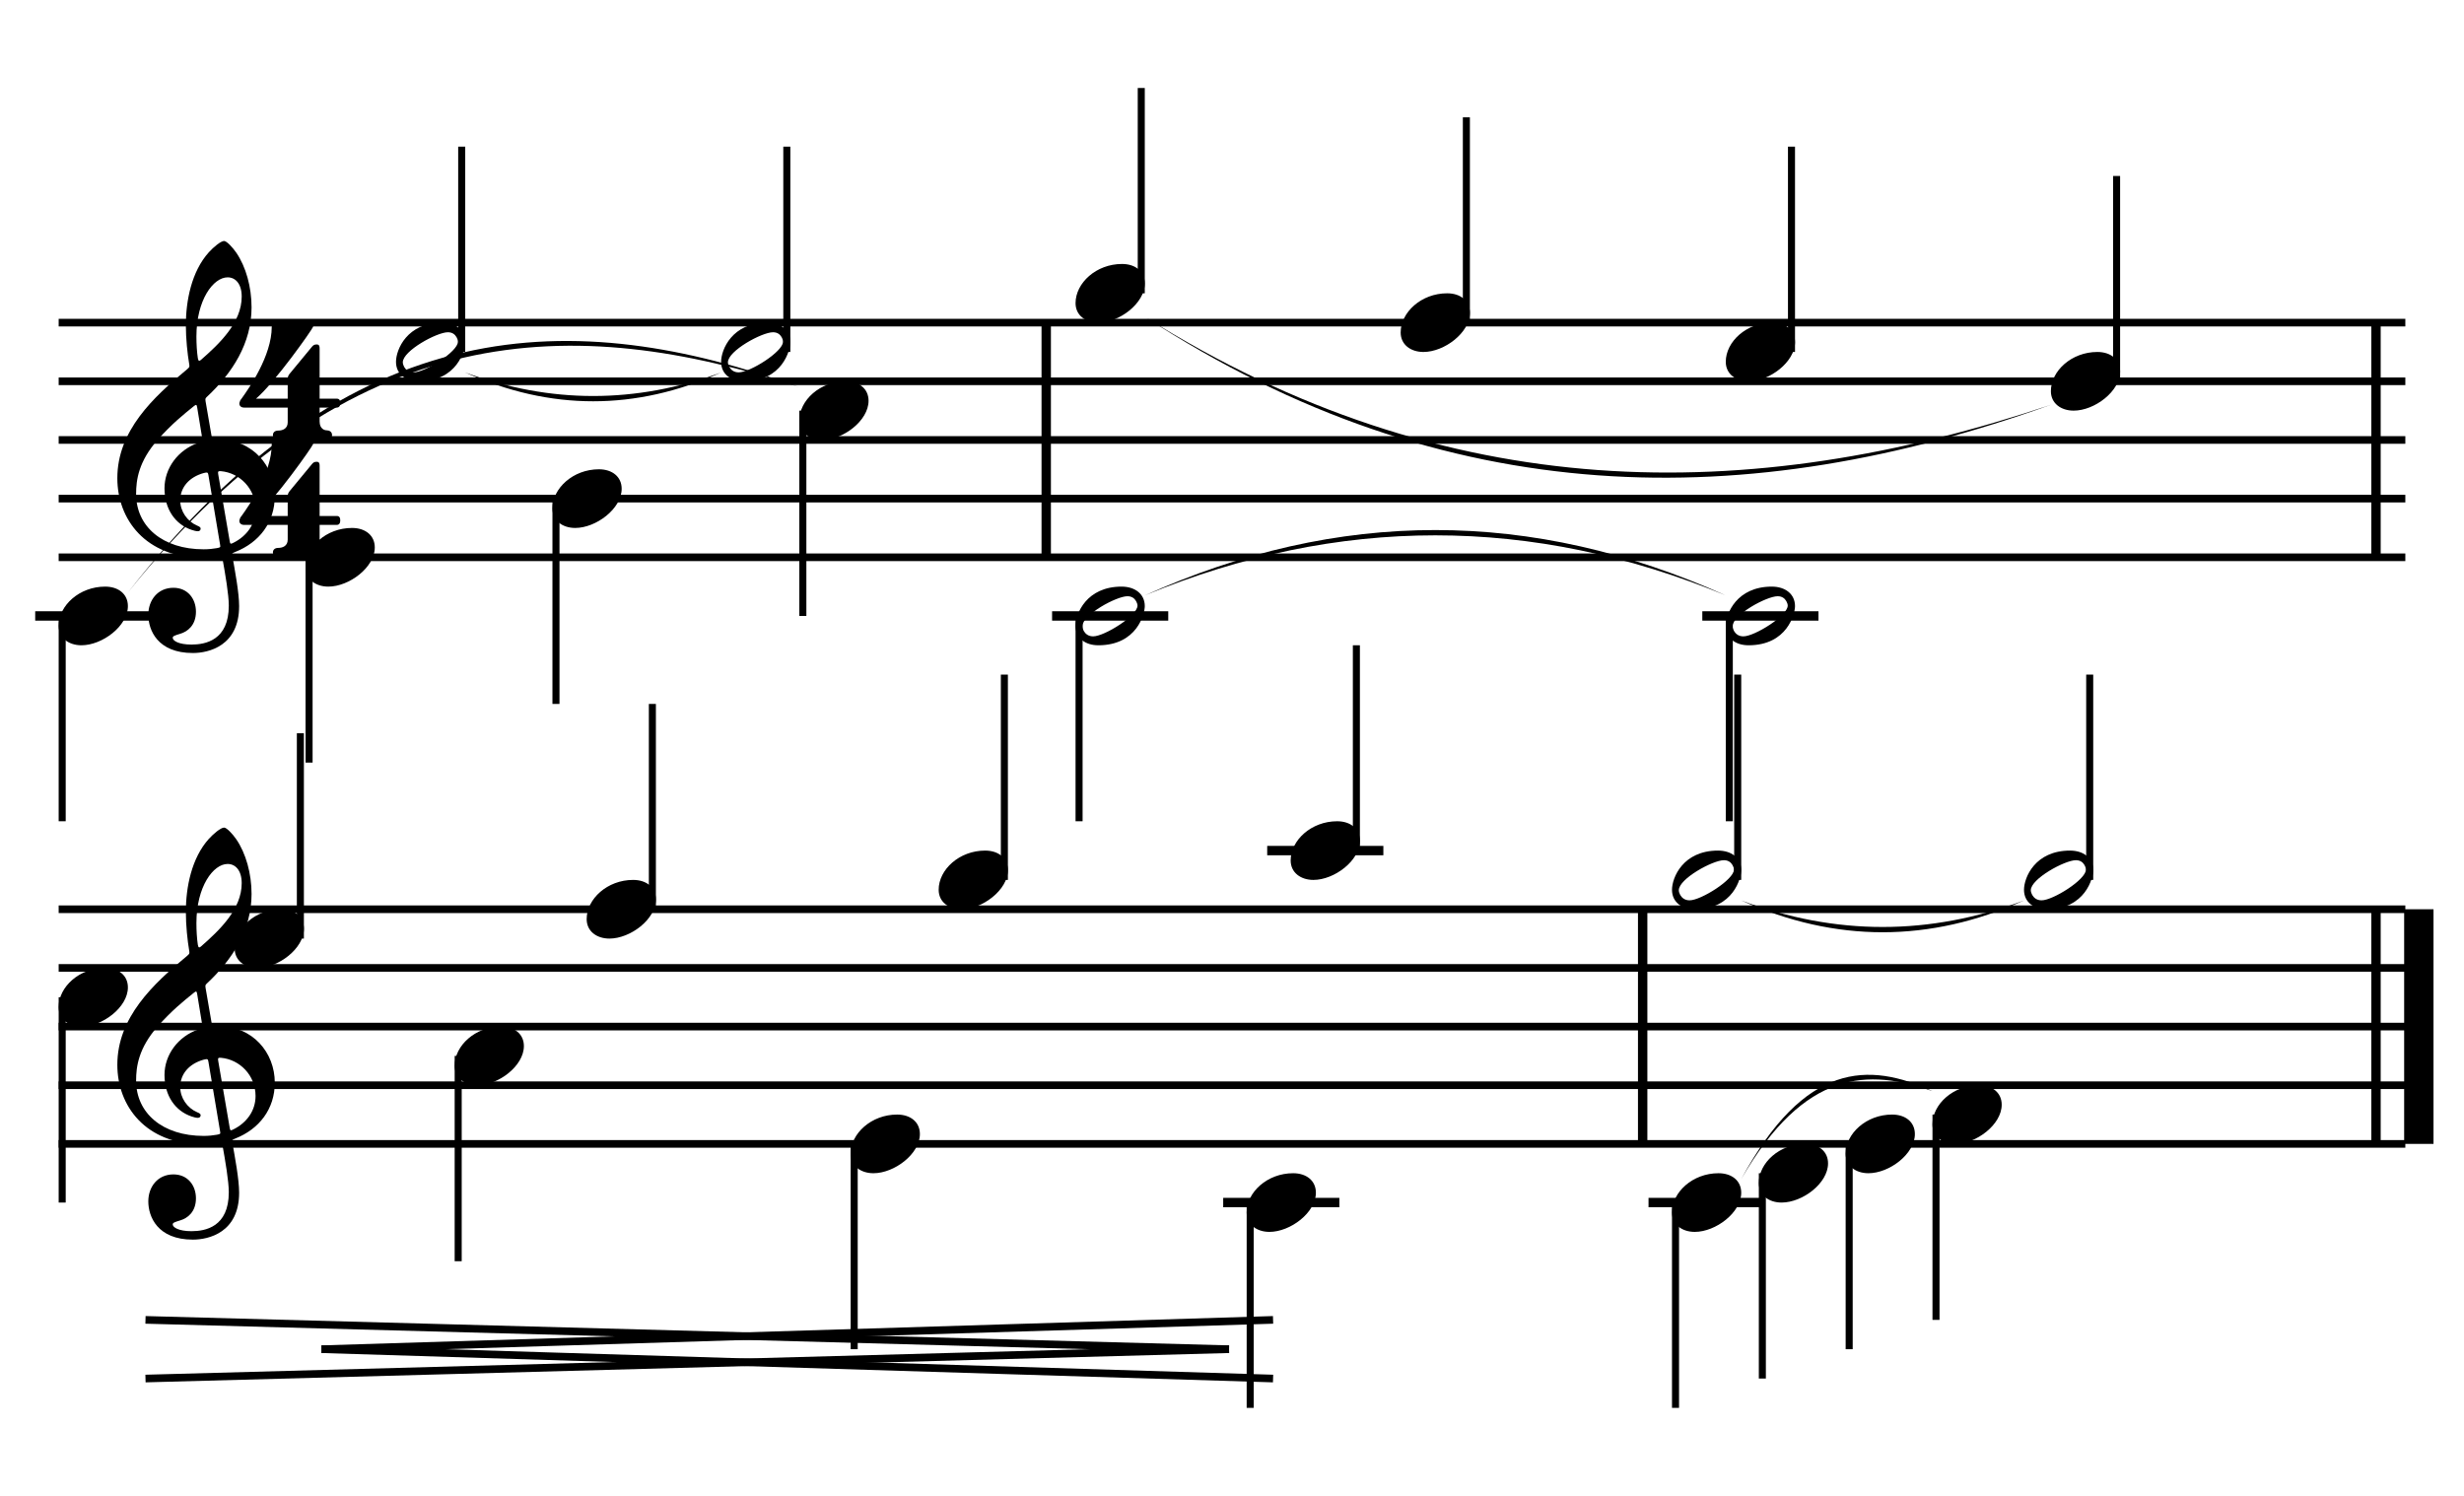
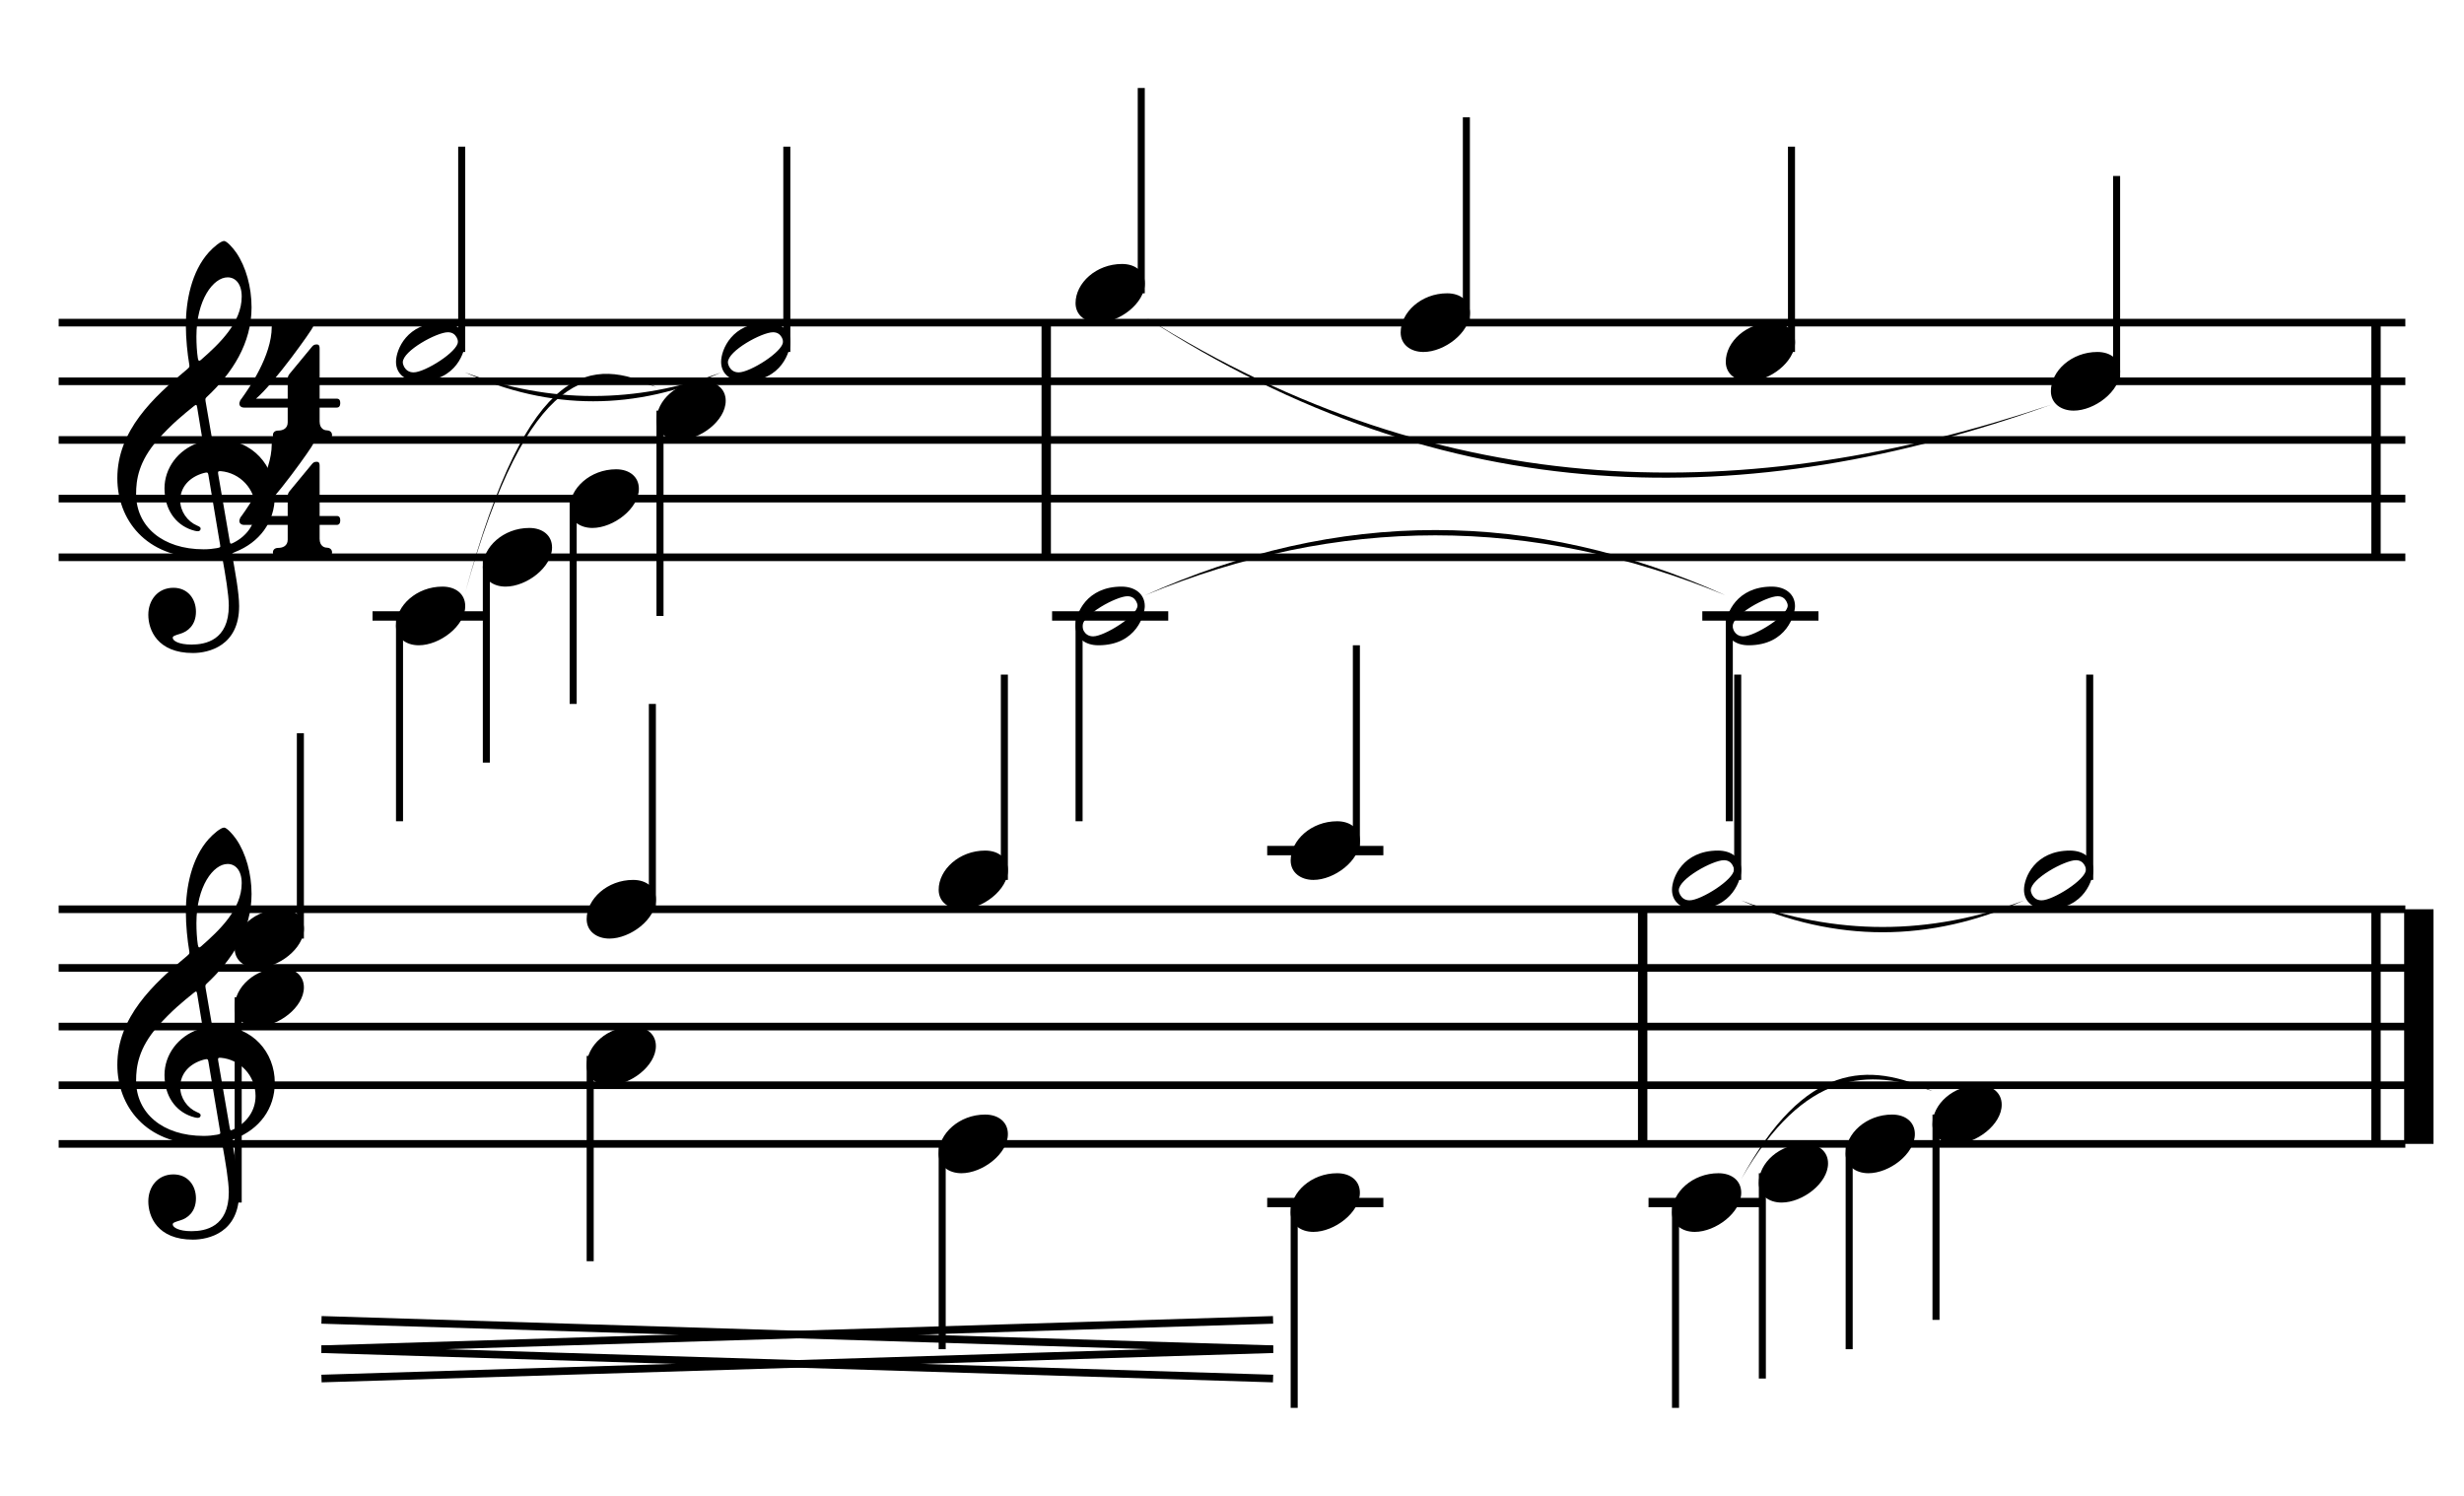
<svg xmlns="http://www.w3.org/2000/svg" width="294" height="178.5" viewBox="-250 -1375 10500 6375">
  <line x1="0" y1="0" x2="10000" y2="0" stroke="black" stroke-width="32.5" />
  <line x1="0" y1="250" x2="10000" y2="250" stroke="black" stroke-width="32.5" />
  <line x1="0" y1="500" x2="10000" y2="500" stroke="black" stroke-width="32.5" />
  <line x1="0" y1="750" x2="10000" y2="750" stroke="black" stroke-width="32.5" />
  <line x1="0" y1="1000" x2="10000" y2="1000" stroke="black" stroke-width="32.5" />
  <path d="M364 252C387 252 413 250 433 246C444 244 446 243 448 255C460 322 475 409 475 456C475 604 375 622 316 622C262 622 236 606 236 593C236 586 245 583 268 576C299 567 335 540 335 482C335 427 300 380 239 380C172 380 132 433 132 495C132 560 171 658 322 658C389 658 519 628 519 458C519 401 501 306 490 244C488 232 489 233 503 227C604 187 671 102 671 -11C671 -139 577 -252 430 -252C404 -252 404 -252 401 -270L376 -415C374 -427 376 -428 382 -434C490 -535 572 -662 572 -815C572 -902 548 -988 507 -1048C492 -1070 466 -1098 455 -1098C441 -1098 410 -1072 390 -1050C316 -968 292 -843 292 -739C292 -681 299 -616 306 -575C308 -563 309 -561 297 -551C153 -432 0 -289 0 -87C0 87 119 252 364 252ZM80 -20C80 -79 90 -158 173 -252C233 -319 279 -356 326 -394C336 -402 338 -401 340 -390L361 -262C364 -243 364 -244 346 -238C258 -208 201 -129 201 -44C201 46 248 110 316 133C324 136 336 139 343 139C351 139 355 134 355 128C355 121 347 118 340 115C298 97 268 54 268 8C268 -49 307 -92 368 -109C384 -113 386 -112 388 -101L438 197C440 208 439 208 424 211C408 214 388 216 368 216C193 216 80 119 80 -20ZM470 -943C503 -943 530 -916 530 -861C530 -750 435 -660 356 -591C349 -585 345 -586 343 -599C339 -625 337 -659 337 -691C337 -847 409 -943 470 -943ZM441 -117C522 -110 589 -42 589 46C589 109 551 160 495 188C483 194 481 194 479 182L430 -103C428 -115 429 -118 441 -117Z" fill="black" transform="translate(250, 750)" />
  <path d="M40 112L226 112L226 175C226 202 204 210 186 210C170 210 163 219 163 229C163 239 167 250 182 250L395 250C405 250 415 243 415 229C415 215 403 209 393 209C383 209 362 203 362 171L362 112L435 112C445 112 450 105 450 93C450 81 446 74 435 74L362 74L362 -140C362 -148 361 -157 350 -157C341 -157 336 -155 330 -148L235 -33C231 -28 226 -22 226 -10L226 74L91 74C171 6 331 -221 334 -232C334 -234 335 -235 335 -237C335 -245 328 -251 320 -251C311 -251 270 -249 252 -249C234 -249 189 -251 181 -251C172 -251 158 -248 158 -232C158 -108 60 31 30 73L24 81C24 82 23 83 23 84C21 88 20 92 20 95C20 105 28 112 40 112Z" fill="black" transform="translate(750, 250)" />
  <path d="M40 112L226 112L226 175C226 202 204 210 186 210C170 210 163 219 163 229C163 239 167 250 182 250L395 250C405 250 415 243 415 229C415 215 403 209 393 209C383 209 362 203 362 171L362 112L435 112C445 112 450 105 450 93C450 81 446 74 435 74L362 74L362 -140C362 -148 361 -157 350 -157C341 -157 336 -155 330 -148L235 -33C231 -28 226 -22 226 -10L226 74L91 74C171 6 331 -221 334 -232C334 -234 335 -235 335 -237C335 -245 328 -251 320 -251C311 -251 270 -249 252 -249C234 -249 189 -251 181 -251C172 -251 158 -248 158 -232C158 -108 60 31 30 73L24 81C24 82 23 83 23 84C21 88 20 92 20 95C20 105 28 112 40 112Z" fill="black" transform="translate(750, 750)" />
  <path d="M97 125C262 125 295 -9 295 -42C295 -93 254 -125 196 -125C47 -125 0 -10 0 42C0 95 42 125 97 125ZM29 44C29 -5 174 -84 221 -84C240 -84 251 -75 258 -63C261 -57 264 -51 264 -44C264 -1 123 87 75 87C54 87 42 76 35 64C32 58 29 51 29 44Z" fill="black" transform="translate(1437.5, 125)" />
  <line x1="1717.5" y1="-750" x2="1717.5" y2="125" stroke="black" stroke-width="30" />
  <path d="M97 125C262 125 295 -9 295 -42C295 -93 254 -125 196 -125C47 -125 0 -10 0 42C0 95 42 125 97 125ZM29 44C29 -5 174 -84 221 -84C240 -84 251 -75 258 -63C261 -57 264 -51 264 -44C264 -1 123 87 75 87C54 87 42 76 35 64C32 58 29 51 29 44Z" fill="black" transform="translate(2822.917, 125)" />
  <line x1="3102.917" y1="-750" x2="3102.917" y2="125" stroke="black" stroke-width="30" />
  <line x1="4208.333" y1="0" x2="4208.333" y2="1000" stroke="black" stroke-width="40" />
-   <path d="M0 42C0 94 43 125 97 125C186 125 295 43 295 -42C295 -93 255 -125 198 -125C88 -125 0 -44 0 42Z" fill="black" transform="translate(0, 1250)" />
-   <line x1="-100" y1="1250" x2="395" y2="1250" stroke="black" stroke-width="40" />
-   <line x1="15" y1="1250" x2="15" y2="2125" stroke="black" stroke-width="30" />
-   <path d="M0 42C0 94 43 125 97 125C186 125 295 43 295 -42C295 -93 255 -125 198 -125C88 -125 0 -44 0 42Z" fill="black" transform="translate(1052.083, 1000)" />
-   <line x1="1067.083" y1="1000" x2="1067.083" y2="1875" stroke="black" stroke-width="30" />
-   <path d="M0 42C0 94 43 125 97 125C186 125 295 43 295 -42C295 -93 255 -125 198 -125C88 -125 0 -44 0 42Z" fill="black" transform="translate(2104.167, 750)" />
-   <line x1="2119.167" y1="750" x2="2119.167" y2="1625" stroke="black" stroke-width="30" />
-   <path d="M0 42C0 94 43 125 97 125C186 125 295 43 295 -42C295 -93 255 -125 198 -125C88 -125 0 -44 0 42Z" fill="black" transform="translate(3156.25, 375)" />
-   <line x1="3171.25" y1="375" x2="3171.25" y2="1250" stroke="black" stroke-width="30" />
+   <path d="M0 42C0 94 43 125 97 125C186 125 295 43 295 -42C295 -93 255 -125 198 -125C88 -125 0 -44 0 42Z" fill="black" transform="translate(1437.5, 1250)" />
+   <line x1="1337.5" y1="1250" x2="1832.5" y2="1250" stroke="black" stroke-width="40" />
+   <line x1="1452.5" y1="1250" x2="1452.5" y2="2125" stroke="black" stroke-width="30" />
+   <path d="M0 42C0 94 43 125 97 125C186 125 295 43 295 -42C295 -93 255 -125 198 -125C88 -125 0 -44 0 42Z" fill="black" transform="translate(1807.5, 1000)" />
+   <line x1="1822.5" y1="1000" x2="1822.5" y2="1875" stroke="black" stroke-width="30" />
+   <path d="M0 42C0 94 43 125 97 125C186 125 295 43 295 -42C295 -93 255 -125 198 -125C88 -125 0 -44 0 42Z" fill="black" transform="translate(2177.5, 750)" />
+   <line x1="2192.5" y1="750" x2="2192.5" y2="1625" stroke="black" stroke-width="30" />
+   <path d="M0 42C0 94 43 125 97 125C186 125 295 43 295 -42C295 -93 255 -125 198 -125C88 -125 0 -44 0 42Z" fill="black" transform="translate(2547.5, 375)" />
+   <line x1="2562.5" y1="375" x2="2562.5" y2="1250" stroke="black" stroke-width="30" />
  <path d="M0 42C0 94 43 125 97 125C186 125 295 43 295 -42C295 -93 255 -125 198 -125C88 -125 0 -44 0 42Z" fill="black" transform="translate(4333.333, -125)" />
  <line x1="4613.333" y1="-1000" x2="4613.333" y2="-125" stroke="black" stroke-width="30" />
  <path d="M0 42C0 94 43 125 97 125C186 125 295 43 295 -42C295 -93 255 -125 198 -125C88 -125 0 -44 0 42Z" fill="black" transform="translate(5718.75, 0)" />
  <line x1="5998.75" y1="-875" x2="5998.75" y2="0" stroke="black" stroke-width="30" />
  <path d="M0 42C0 94 43 125 97 125C186 125 295 43 295 -42C295 -93 255 -125 198 -125C88 -125 0 -44 0 42Z" fill="black" transform="translate(7104.167, 125)" />
  <line x1="7384.167" y1="-750" x2="7384.167" y2="125" stroke="black" stroke-width="30" />
  <path d="M0 42C0 94 43 125 97 125C186 125 295 43 295 -42C295 -93 255 -125 198 -125C88 -125 0 -44 0 42Z" fill="black" transform="translate(8489.583, 250)" />
  <line x1="8769.583" y1="-625" x2="8769.583" y2="250" stroke="black" stroke-width="30" />
  <line x1="9875" y1="0" x2="9875" y2="1000" stroke="black" stroke-width="40" />
  <path d="M97 125C262 125 295 -9 295 -42C295 -93 254 -125 196 -125C47 -125 0 -10 0 42C0 95 42 125 97 125ZM29 44C29 -5 174 -84 221 -84C240 -84 251 -75 258 -63C261 -57 264 -51 264 -44C264 -1 123 87 75 87C54 87 42 76 35 64C32 58 29 51 29 44Z" fill="black" transform="translate(4333.333, 1250)" />
  <line x1="4233.333" y1="1250" x2="4728.333" y2="1250" stroke="black" stroke-width="40" />
  <line x1="4348.333" y1="1250" x2="4348.333" y2="2125" stroke="black" stroke-width="30" />
  <path d="M97 125C262 125 295 -9 295 -42C295 -93 254 -125 196 -125C47 -125 0 -10 0 42C0 95 42 125 97 125ZM29 44C29 -5 174 -84 221 -84C240 -84 251 -75 258 -63C261 -57 264 -51 264 -44C264 -1 123 87 75 87C54 87 42 76 35 64C32 58 29 51 29 44Z" fill="black" transform="translate(7104.167, 1250)" />
  <line x1="7004.167" y1="1250" x2="7499.167" y2="1250" stroke="black" stroke-width="40" />
  <line x1="7119.167" y1="1250" x2="7119.167" y2="2125" stroke="black" stroke-width="30" />
  <path d="M1732.50,212.50 C2095.97,376.06 2459.44,376.06 2822.92,212.50 C2459.44,346.06 2095.97,346.06 1732.50,212.50Z" fill="black" stroke="none" />
  <path d="M4628.33,1162.50 C5453.61,791.12 6278.89,791.12 7104.17,1162.50 C6278.89,821.12 5453.61,821.12 4628.33,1162.50Z" fill="black" stroke="none" />
-   <path d="M295.00,1150.00 C1248.75,-68.35 2202.50,-68.35 3156.25,275.00 C2202.50,-38.35 1248.75,-38.35 295.00,1150.00Z" fill="black" stroke="none" />
+   <path d="M1732.50,1150.00 C2004.17,150.00 2275.83,150.00 2547.50,275.00 C2275.83,180.00 2004.17,180.00 1732.50,1150.00Z" fill="black" stroke="none" />
  <path d="M4628.33,-25.00 C5915.42,813.35 7202.50,813.35 8489.58,350.00 C7202.50,783.35 5915.42,783.35 4628.33,-25.00Z" fill="black" stroke="none" />
  <line x1="0" y1="2500" x2="10000" y2="2500" stroke="black" stroke-width="32.5" />
  <line x1="0" y1="2750" x2="10000" y2="2750" stroke="black" stroke-width="32.5" />
  <line x1="0" y1="3000" x2="10000" y2="3000" stroke="black" stroke-width="32.5" />
  <line x1="0" y1="3250" x2="10000" y2="3250" stroke="black" stroke-width="32.5" />
  <line x1="0" y1="3500" x2="10000" y2="3500" stroke="black" stroke-width="32.5" />
  <path d="M364 252C387 252 413 250 433 246C444 244 446 243 448 255C460 322 475 409 475 456C475 604 375 622 316 622C262 622 236 606 236 593C236 586 245 583 268 576C299 567 335 540 335 482C335 427 300 380 239 380C172 380 132 433 132 495C132 560 171 658 322 658C389 658 519 628 519 458C519 401 501 306 490 244C488 232 489 233 503 227C604 187 671 102 671 -11C671 -139 577 -252 430 -252C404 -252 404 -252 401 -270L376 -415C374 -427 376 -428 382 -434C490 -535 572 -662 572 -815C572 -902 548 -988 507 -1048C492 -1070 466 -1098 455 -1098C441 -1098 410 -1072 390 -1050C316 -968 292 -843 292 -739C292 -681 299 -616 306 -575C308 -563 309 -561 297 -551C153 -432 0 -289 0 -87C0 87 119 252 364 252ZM80 -20C80 -79 90 -158 173 -252C233 -319 279 -356 326 -394C336 -402 338 -401 340 -390L361 -262C364 -243 364 -244 346 -238C258 -208 201 -129 201 -44C201 46 248 110 316 133C324 136 336 139 343 139C351 139 355 134 355 128C355 121 347 118 340 115C298 97 268 54 268 8C268 -49 307 -92 368 -109C384 -113 386 -112 388 -101L438 197C440 208 439 208 424 211C408 214 388 216 368 216C193 216 80 119 80 -20ZM470 -943C503 -943 530 -916 530 -861C530 -750 435 -660 356 -591C349 -585 345 -586 343 -599C339 -625 337 -659 337 -691C337 -847 409 -943 470 -943ZM441 -117C522 -110 589 -42 589 46C589 109 551 160 495 188C483 194 481 194 479 182L430 -103C428 -115 429 -118 441 -117Z" fill="black" transform="translate(250, 3250)" />
  <path d="M0 42C0 94 43 125 97 125C186 125 295 43 295 -42C295 -93 255 -125 198 -125C88 -125 0 -44 0 42Z" fill="black" transform="translate(750, 2625)" />
  <line x1="1030" y1="1750" x2="1030" y2="2625" stroke="black" stroke-width="30" />
  <path d="M0 42C0 94 43 125 97 125C186 125 295 43 295 -42C295 -93 255 -125 198 -125C88 -125 0 -44 0 42Z" fill="black" transform="translate(2250, 2500)" />
  <line x1="2530" y1="1625" x2="2530" y2="2500" stroke="black" stroke-width="30" />
  <path d="M0 42C0 94 43 125 97 125C186 125 295 43 295 -42C295 -93 255 -125 198 -125C88 -125 0 -44 0 42Z" fill="black" transform="translate(3750, 2375)" />
  <line x1="4030" y1="1500" x2="4030" y2="2375" stroke="black" stroke-width="30" />
  <path d="M0 42C0 94 43 125 97 125C186 125 295 43 295 -42C295 -93 255 -125 198 -125C88 -125 0 -44 0 42Z" fill="black" transform="translate(5250, 2250)" />
  <line x1="5150" y1="2250" x2="5645" y2="2250" stroke="black" stroke-width="40" />
  <line x1="5530" y1="1375" x2="5530" y2="2250" stroke="black" stroke-width="30" />
  <line x1="6750" y1="2500" x2="6750" y2="3500" stroke="black" stroke-width="40" />
-   <path d="M0 42C0 94 43 125 97 125C186 125 295 43 295 -42C295 -93 255 -125 198 -125C88 -125 0 -44 0 42Z" fill="black" transform="translate(0, 2875)" />
-   <line x1="15" y1="2875" x2="15" y2="3750" stroke="black" stroke-width="30" />
-   <path d="M0 42C0 94 43 125 97 125C186 125 295 43 295 -42C295 -93 255 -125 198 -125C88 -125 0 -44 0 42Z" fill="black" transform="translate(1687.5, 3125)" />
-   <line x1="1702.5" y1="3125" x2="1702.5" y2="4000" stroke="black" stroke-width="30" />
-   <path d="M0 42C0 94 43 125 97 125C186 125 295 43 295 -42C295 -93 255 -125 198 -125C88 -125 0 -44 0 42Z" fill="black" transform="translate(3375, 3500)" />
-   <line x1="3390" y1="3500" x2="3390" y2="4375" stroke="black" stroke-width="30" />
-   <path d="M0 42C0 94 43 125 97 125C186 125 295 43 295 -42C295 -93 255 -125 198 -125C88 -125 0 -44 0 42Z" fill="black" transform="translate(5062.5, 3750)" />
-   <line x1="4962.5" y1="3750" x2="5457.5" y2="3750" stroke="black" stroke-width="40" />
-   <line x1="5077.5" y1="3750" x2="5077.5" y2="4625" stroke="black" stroke-width="30" />
+   <path d="M0 42C0 94 43 125 97 125C186 125 295 43 295 -42C295 -93 255 -125 198 -125C88 -125 0 -44 0 42Z" fill="black" transform="translate(750, 2875)" />
+   <line x1="765" y1="2875" x2="765" y2="3750" stroke="black" stroke-width="30" />
+   <path d="M0 42C0 94 43 125 97 125C186 125 295 43 295 -42C295 -93 255 -125 198 -125C88 -125 0 -44 0 42Z" fill="black" transform="translate(2250, 3125)" />
+   <line x1="2265" y1="3125" x2="2265" y2="4000" stroke="black" stroke-width="30" />
+   <path d="M0 42C0 94 43 125 97 125C186 125 295 43 295 -42C295 -93 255 -125 198 -125C88 -125 0 -44 0 42Z" fill="black" transform="translate(3750, 3500)" />
+   <line x1="3765" y1="3500" x2="3765" y2="4375" stroke="black" stroke-width="30" />
+   <path d="M0 42C0 94 43 125 97 125C186 125 295 43 295 -42C295 -93 255 -125 198 -125C88 -125 0 -44 0 42Z" fill="black" transform="translate(5250, 3750)" />
+   <line x1="5150" y1="3750" x2="5645" y2="3750" stroke="black" stroke-width="40" />
+   <line x1="5265" y1="3750" x2="5265" y2="4625" stroke="black" stroke-width="30" />
  <path d="M97 125C262 125 295 -9 295 -42C295 -93 254 -125 196 -125C47 -125 0 -10 0 42C0 95 42 125 97 125ZM29 44C29 -5 174 -84 221 -84C240 -84 251 -75 258 -63C261 -57 264 -51 264 -44C264 -1 123 87 75 87C54 87 42 76 35 64C32 58 29 51 29 44Z" fill="black" transform="translate(6875, 2375)" />
  <line x1="7155" y1="1500" x2="7155" y2="2375" stroke="black" stroke-width="30" />
  <path d="M97 125C262 125 295 -9 295 -42C295 -93 254 -125 196 -125C47 -125 0 -10 0 42C0 95 42 125 97 125ZM29 44C29 -5 174 -84 221 -84C240 -84 251 -75 258 -63C261 -57 264 -51 264 -44C264 -1 123 87 75 87C54 87 42 76 35 64C32 58 29 51 29 44Z" fill="black" transform="translate(8375, 2375)" />
  <line x1="8655" y1="1500" x2="8655" y2="2375" stroke="black" stroke-width="30" />
  <line x1="9875" y1="2500" x2="9875" y2="3500" stroke="black" stroke-width="40" />
  <line x1="10057.5" y1="2500" x2="10057.5" y2="3500" stroke="black" stroke-width="125" />
  <path d="M0 42C0 94 43 125 97 125C186 125 295 43 295 -42C295 -93 255 -125 198 -125C88 -125 0 -44 0 42Z" fill="black" transform="translate(6875, 3750)" />
  <line x1="6775" y1="3750" x2="7270" y2="3750" stroke="black" stroke-width="40" />
  <line x1="6890" y1="3750" x2="6890" y2="4625" stroke="black" stroke-width="30" />
  <path d="M0 42C0 94 43 125 97 125C186 125 295 43 295 -42C295 -93 255 -125 198 -125C88 -125 0 -44 0 42Z" fill="black" transform="translate(7245, 3625)" />
  <line x1="7260" y1="3625" x2="7260" y2="4500" stroke="black" stroke-width="30" />
  <path d="M0 42C0 94 43 125 97 125C186 125 295 43 295 -42C295 -93 255 -125 198 -125C88 -125 0 -44 0 42Z" fill="black" transform="translate(7615, 3500)" />
  <line x1="7630" y1="3500" x2="7630" y2="4375" stroke="black" stroke-width="30" />
  <path d="M0 42C0 94 43 125 97 125C186 125 295 43 295 -42C295 -93 255 -125 198 -125C88 -125 0 -44 0 42Z" fill="black" transform="translate(7985, 3375)" />
  <line x1="8000" y1="3375" x2="8000" y2="4250" stroke="black" stroke-width="30" />
  <path d="M7170.00,2462.50 C7571.67,2643.25 7973.33,2643.25 8375.00,2462.50 C7973.33,2613.25 7571.67,2613.25 7170.00,2462.50Z" fill="black" stroke="none" />
  <path d="M7170.00,3650.00 C7441.67,3150.00 7713.33,3150.00 7985.00,3275.00 C7713.33,3180.00 7441.67,3180.00 7170.00,3650.00Z" fill="black" stroke="none" />
  <line x1="1120" y1="4375" x2="5175" y2="4250" stroke="black" stroke-width="32.5" />
  <line x1="1120" y1="4375" x2="5175" y2="4500" stroke="black" stroke-width="32.5" />
-   <line x1="370" y1="4250" x2="4987.5" y2="4375" stroke="black" stroke-width="32.5" />
-   <line x1="370" y1="4500" x2="4987.5" y2="4375" stroke="black" stroke-width="32.5" />
+   <line x1="1120" y1="4250" x2="5175" y2="4375" stroke="black" stroke-width="32.5" />
+   <line x1="1120" y1="4500" x2="5175" y2="4375" stroke="black" stroke-width="32.5" />
</svg>
